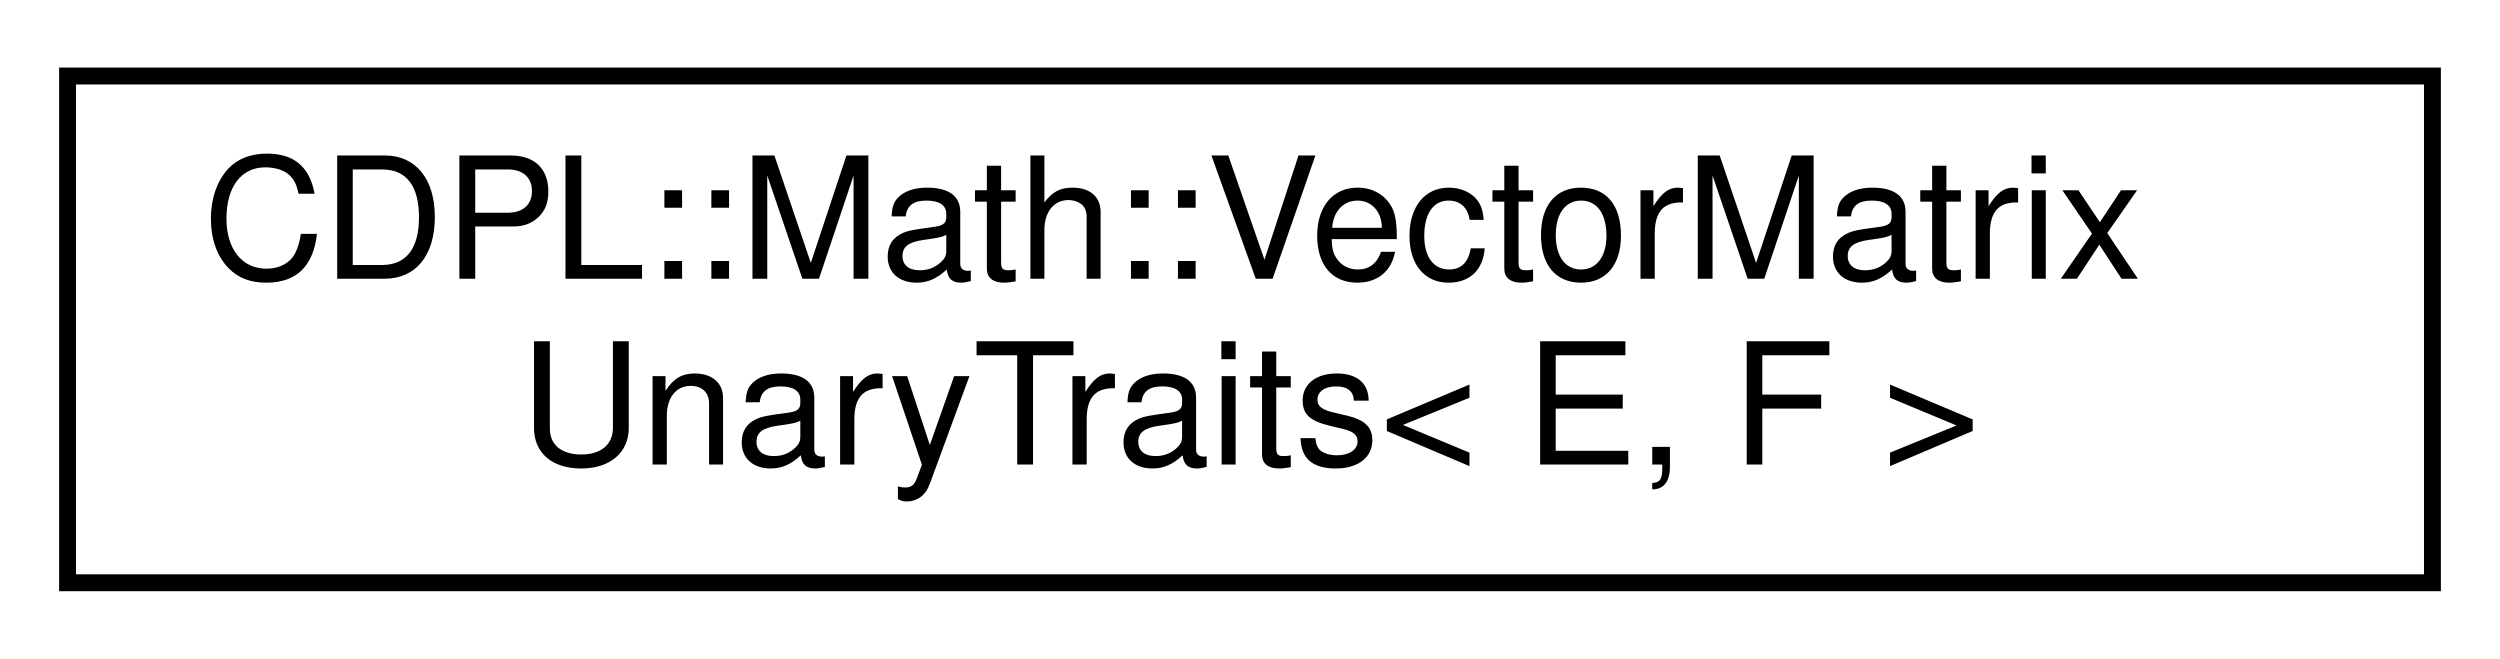
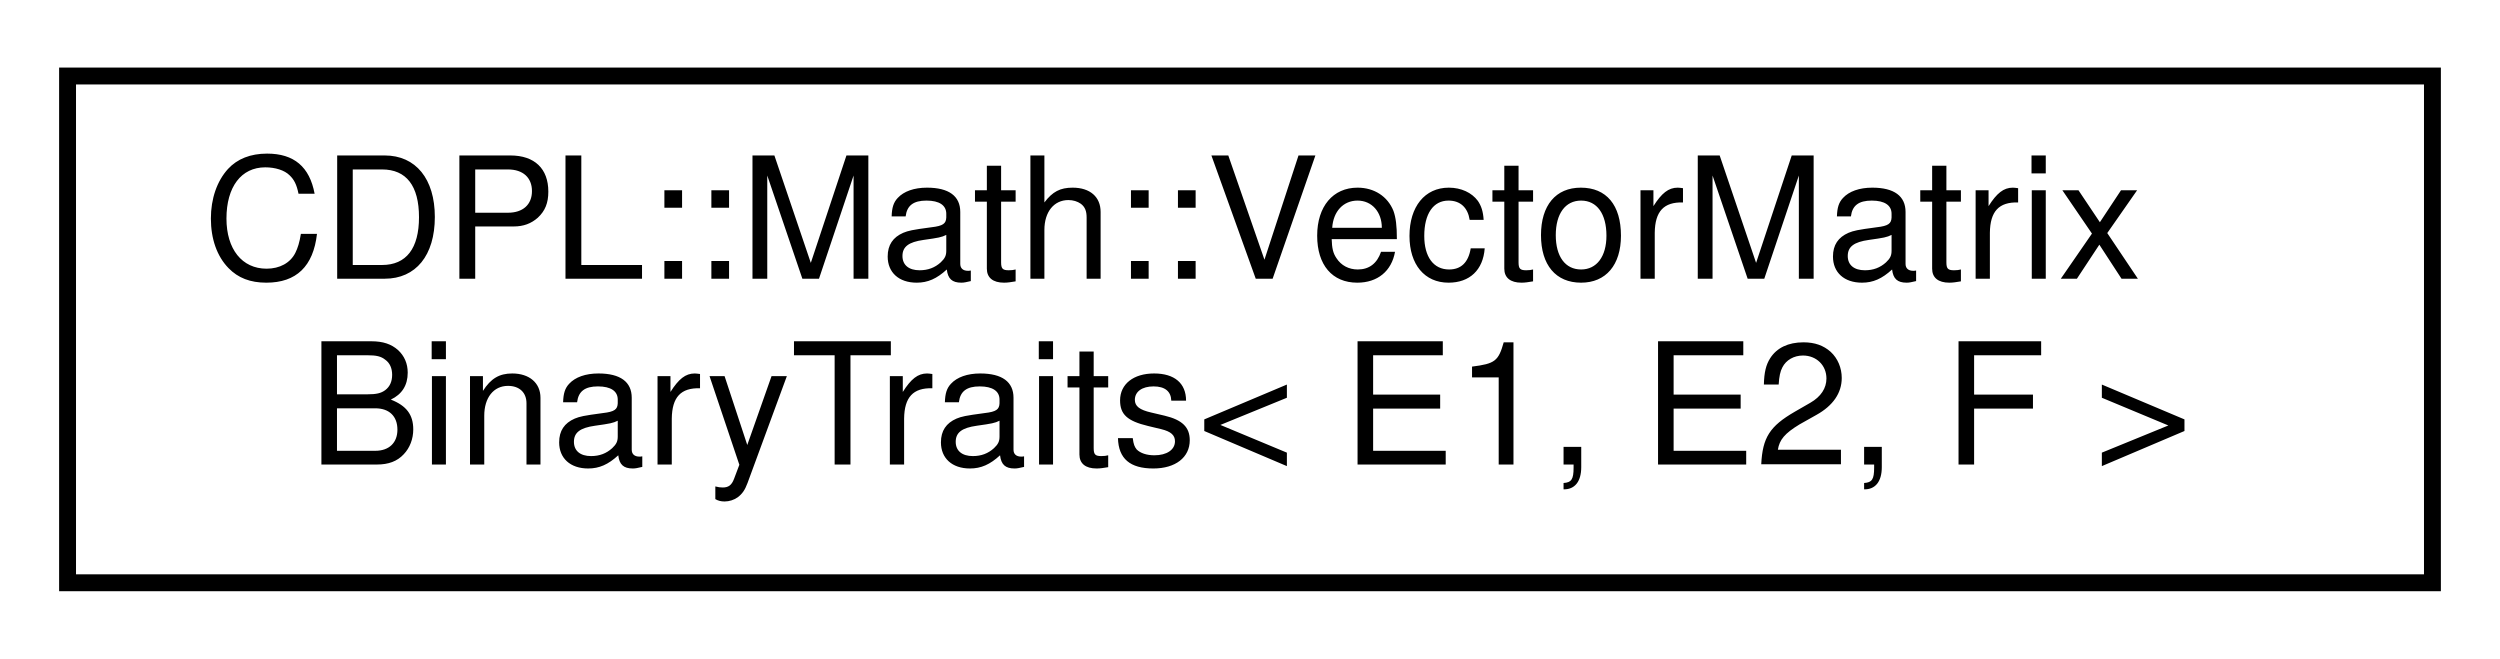
<svg xmlns="http://www.w3.org/2000/svg" xmlns:xlink="http://www.w3.org/1999/xlink" width="148pt" height="39pt" viewBox="0.00 0.00 148.00 39.00">
  <g id="graph0" class="graph" transform="scale(1 1) rotate(0) translate(4 35)">
    <g id="node1" class="node">
      <g id="a_node1">
-         <a xlink:href="structCDPL_1_1Math_1_1VectorMatrixUnaryTraits.html" target="_top" xlink:title=" ">
+         <a xlink:href="structCDPL_1_1Math_1_1VectorMatrixBinaryTraits.html" target="_top" xlink:title=" ">
          <polygon fill="none" stroke="#000000" points="0,-.5 0,-30.5 140,-30.5 140,-.5 0,-.5" />
          <text text-anchor="start" x="8" y="-18.5" font-family="Helvetica,sans-Serif" font-size="10.00" fill="#000000">CDPL::Math::VectorMatrix</text>
-           <text text-anchor="middle" x="70" y="-7.5" font-family="Helvetica,sans-Serif" font-size="10.00" fill="#000000">UnaryTraits&lt; E, F &gt;</text>
+           <text text-anchor="middle" x="70" y="-7.5" font-family="Helvetica,sans-Serif" font-size="10.00" fill="#000000">BinaryTraits&lt; E1, E2, F &gt;</text>
        </a>
      </g>
    </g>
  </g>
</svg>
